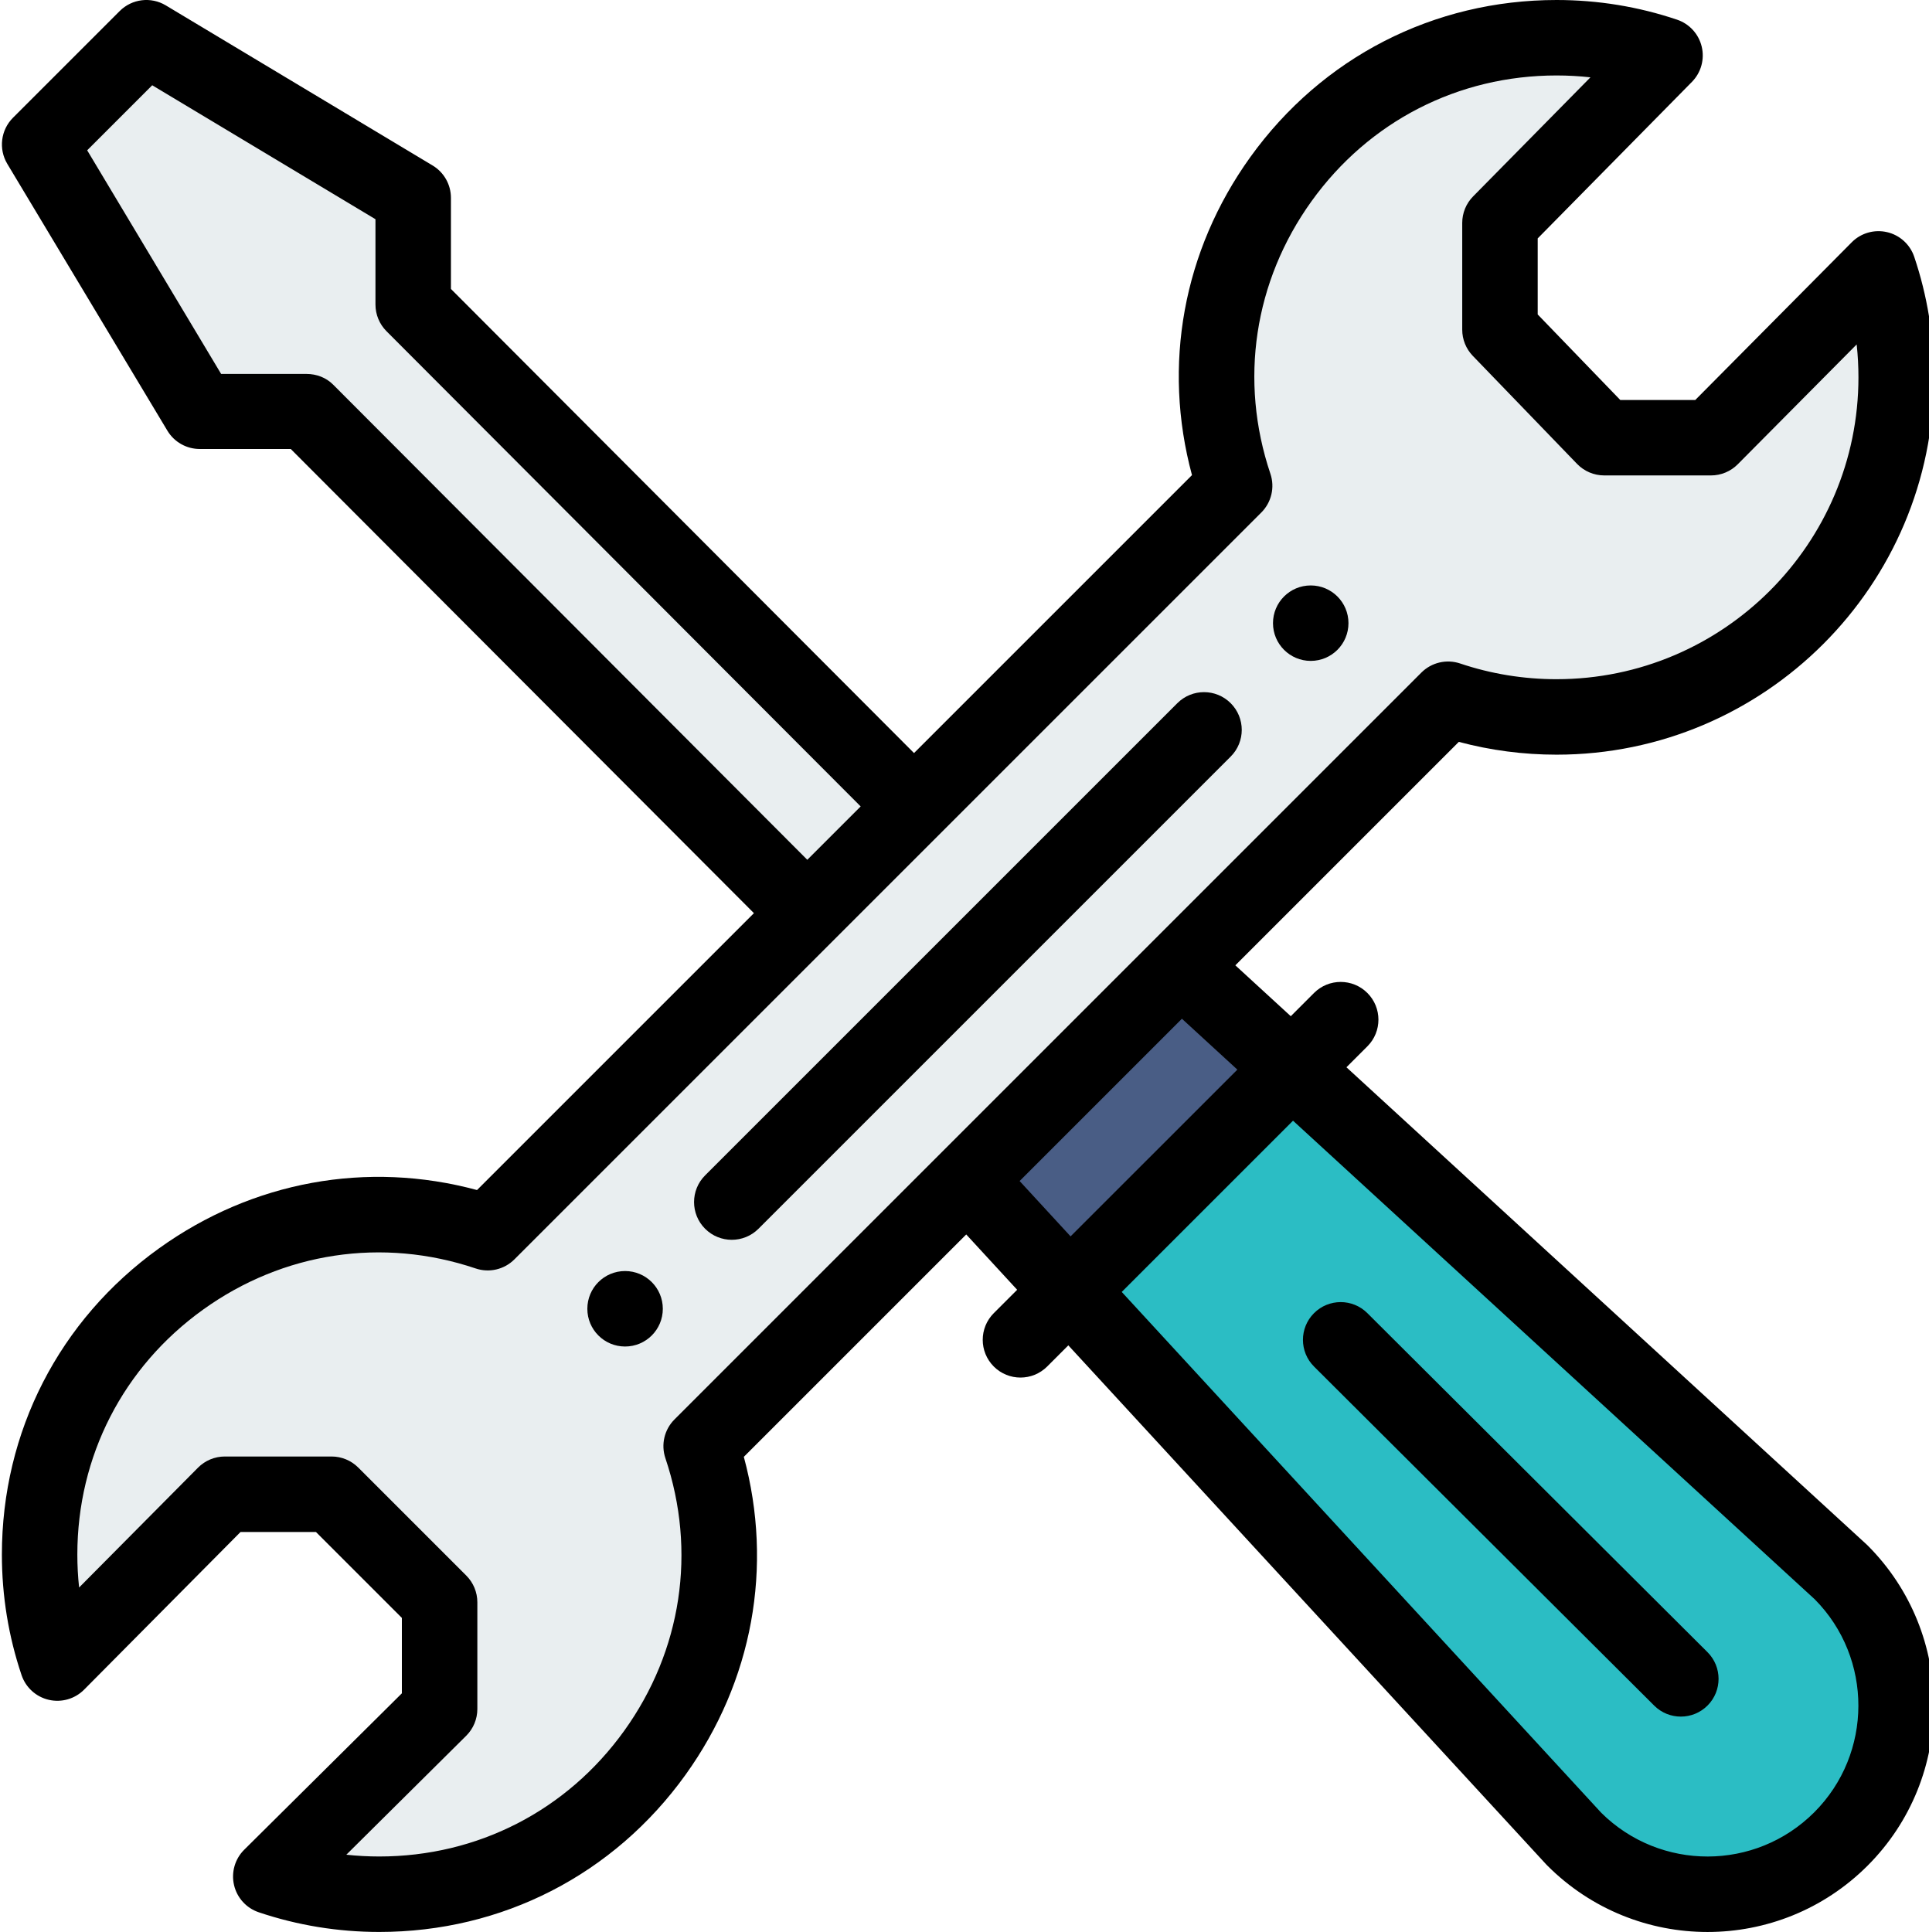
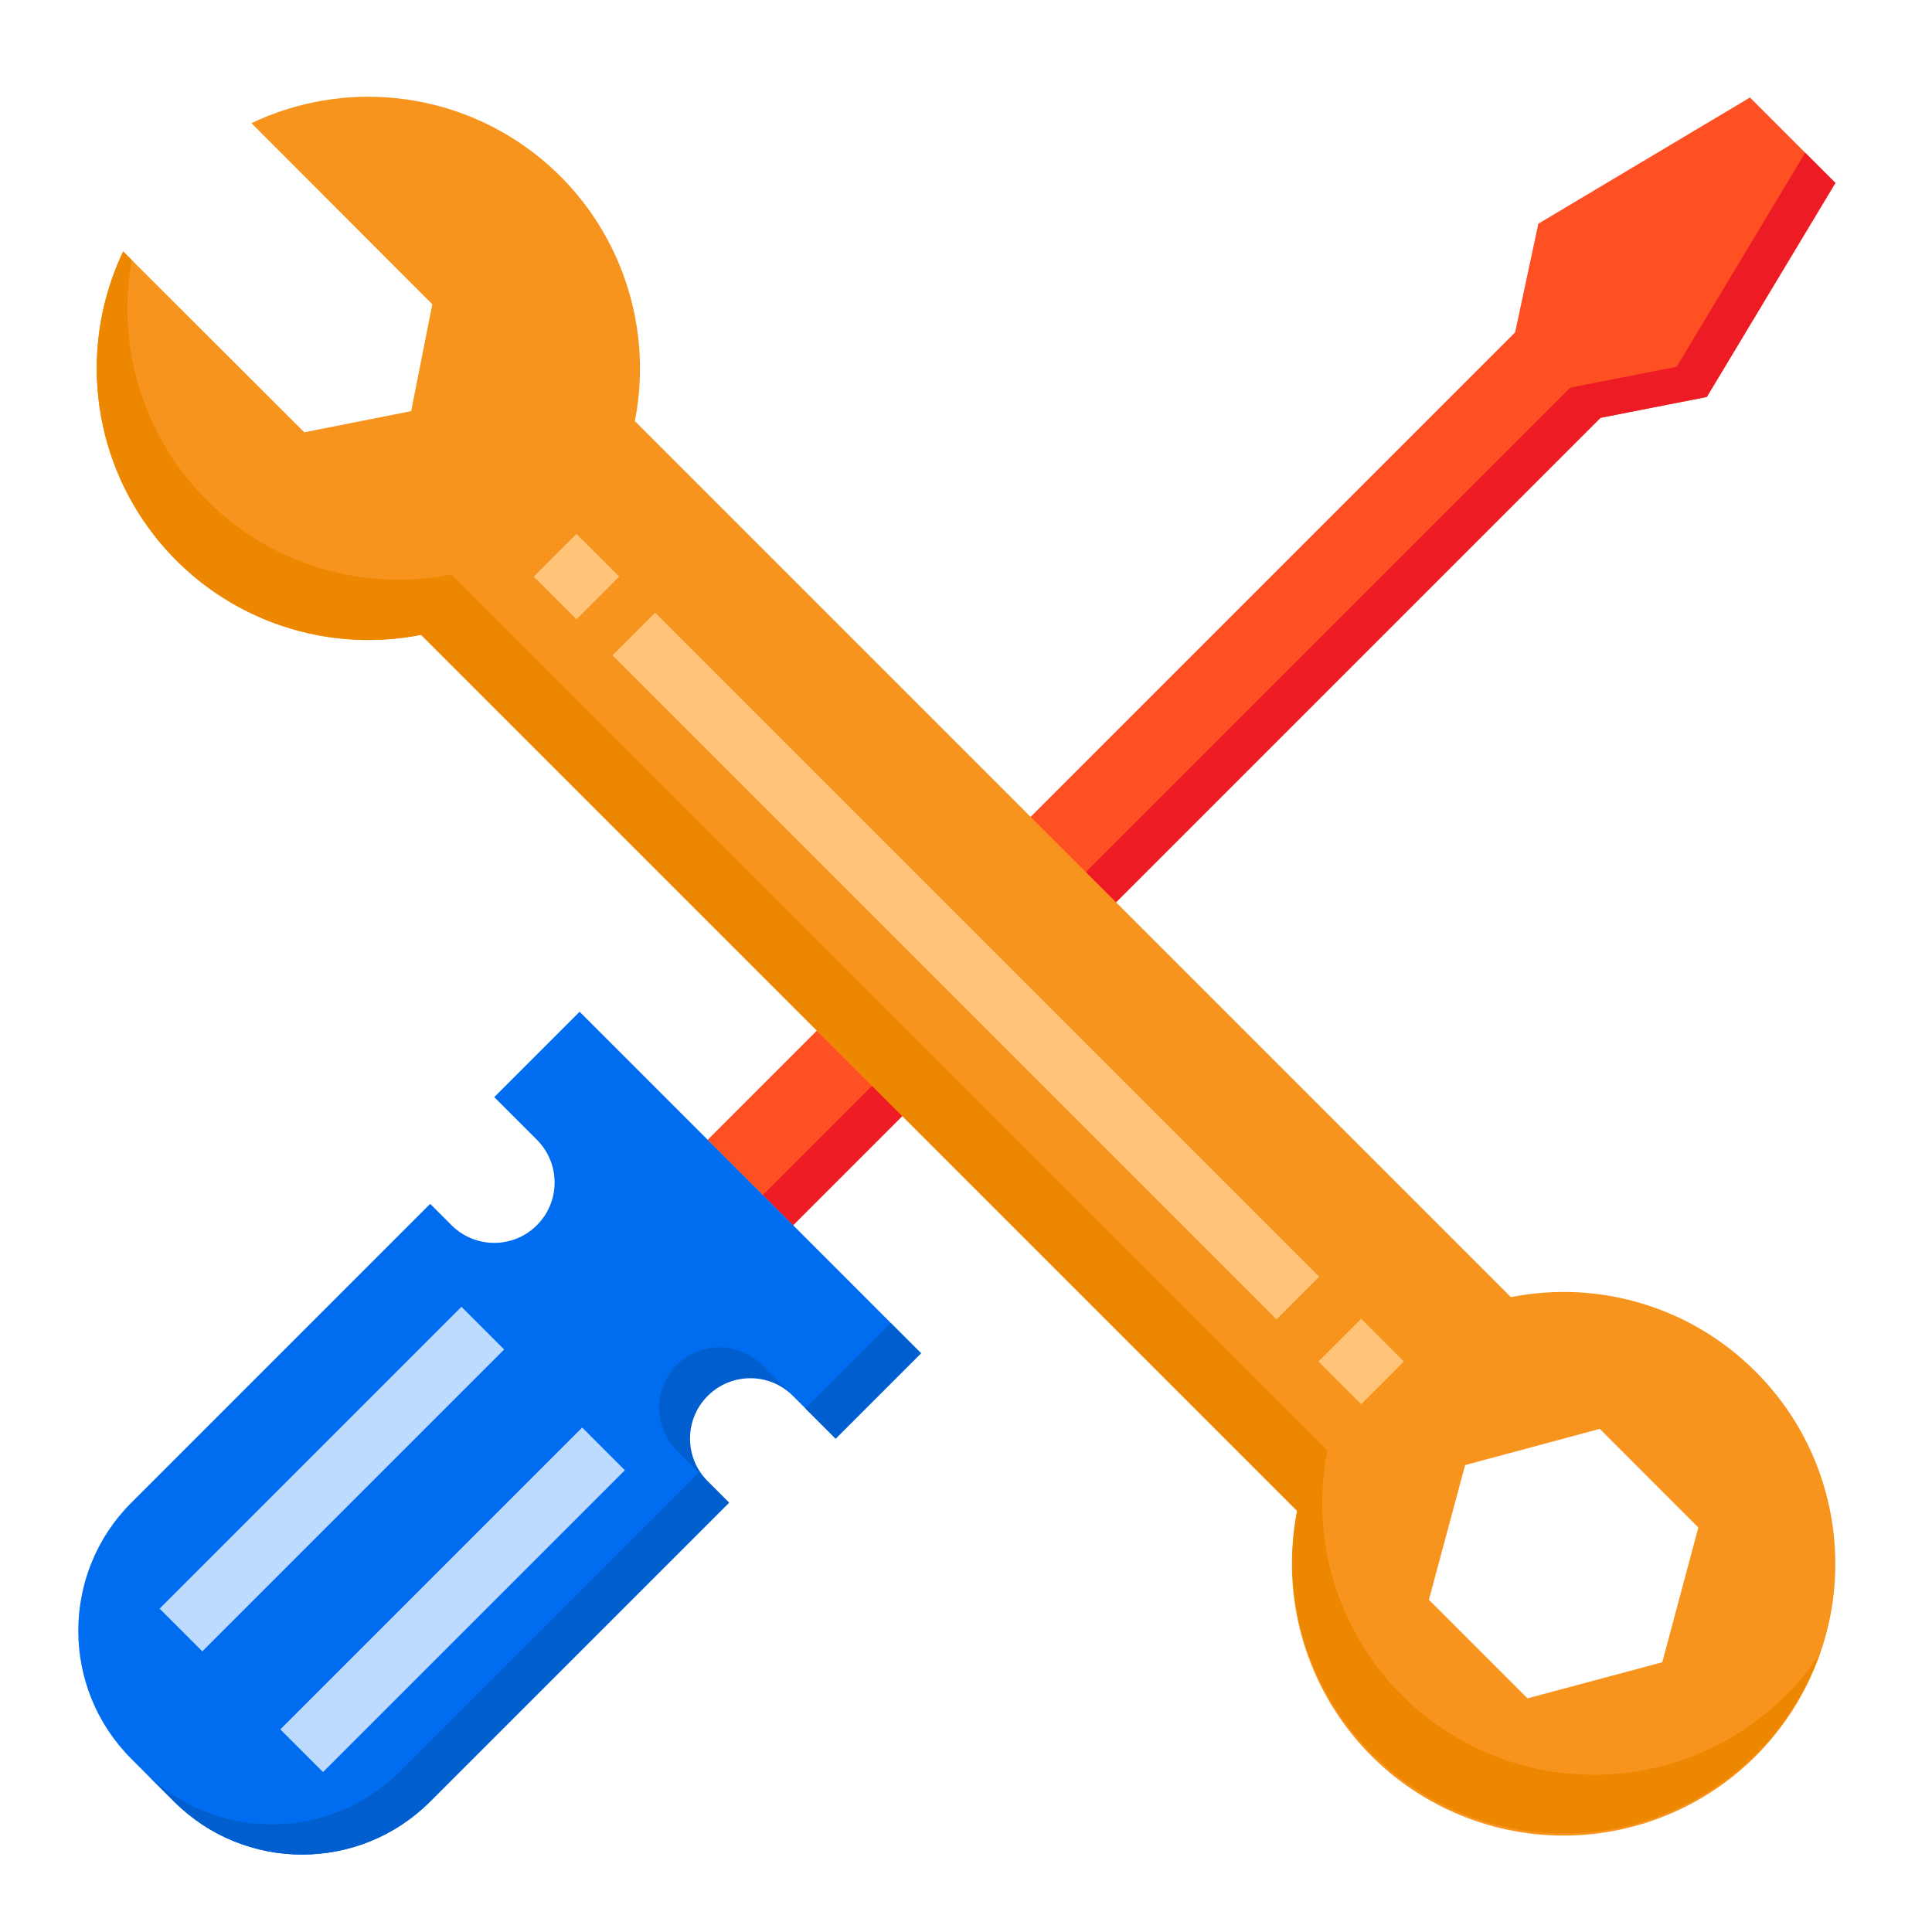
- <svg xmlns="http://www.w3.org/2000/svg" viewBox="0 0 511 512">
-   <path d="m487.844 416.629c19.52 19.531 19.52 51.188 0 70.719-19.516 19.52-51.195 19.52-70.715 0l-133.727-145.258 58.949-58.938zm0 0" fill="#2bbdc4" />
-   <path d="m312.91 256.133 29.441 27.02-58.949 58.938-27.059-29.387zm0 0" fill="#495d85" />
-   <path d="m497.797 71.258-44.391 44.738h-28.289l-27.629-28.629v-28.289l43.738-44.387c-9.02-3.039-18.688-4.691-28.738-4.691-61.617 0-104.898 60.598-85.309 118.746l-84.969 84.98-.066-.07-132.648-132.949v-28.277l-70.707-42.43-28.281 28.281 42.422 70.707 28.277.012 132.656 132.945.059.059-84.676 84.68c-58.039-19.551-118.746 23.566-118.746 85.305 0 10.051 1.648 19.719 4.688 28.738l44.391-44.738h28.289l28.629 28.629v28.289l-44.738 44.391c9.02 3.039 18.688 4.691 28.738 4.691 61.73 0 104.859-60.711 85.309-118.75 41.012-41.012 157.105-157.105 197.934-197.934 9.031 3.043 18.699 4.691 28.75 4.691 49.707 0 89.996-40.289 89.996-89.996 0-10.051-1.648-19.723-4.688-28.742zm0 0" fill="#e9eef0" />
-   <path d="m347.34 155.148c-5.52 0-10 4.469-10 9.996 0 5.523 4.48 10 10 10 5.531 0 10-4.477 10-10 0-5.527-4.469-9.996-10-9.996zm0 0" />
-   <path d="m165.645 336.84c-5.531 0-10 4.48-10 10 0 5.531 4.469 10 10 10 5.52 0 10-4.469 10-10 0-5.52-4.48-10-10-10zm0 0" />
-   <path d="m500.059 61.52c-3.375-.785-6.922.234-9.359 2.695l-41.457 41.785h-19.875l-21.879-22.668v-20.152l40.863-41.473c2.418-2.453 3.402-5.98 2.602-9.336-.797-3.352-3.266-6.055-6.531-7.156-10.266-3.461-21.008-5.215-31.934-5.215-32.57 0-62.16 15.188-81.184 41.668-17.805 24.789-23.293 55.168-15.43 84.242l-73.66 73.66-122.719-123v-24.141c0-3.512-1.844-6.77-4.855-8.574l-70.707-42.43c-3.938-2.363-8.973-1.742-12.215 1.504l-28.281 28.277c-3.242 3.246-3.863 8.281-1.504 12.219l42.422 70.707c1.805 3.012 5.059 4.852 8.57 4.855l24.133.008 122.73 123-73.379 73.379c-29.074-7.859-59.469-2.363-84.27 15.453-26.465 19.012-41.641 48.594-41.641 81.164 0 10.922 1.754 21.668 5.215 31.93 1.105 3.285 3.836 5.766 7.211 6.547 3.379.785 6.922-.234 9.363-2.695l41.453-41.781h19.984l22.77 22.77v19.984l-41.781 41.453c-2.461 2.441-3.48 5.984-2.695 9.363.781 3.375 3.262 6.105 6.547 7.211 10.262 3.461 21.008 5.215 31.93 5.215 32.57 0 62.148-15.18 81.164-41.645 17.816-24.801 23.312-55.191 15.453-84.266l58.934-58.934 13.5 14.664-6.195 6.191c-3.906 3.906-3.906 10.238 0 14.145 3.906 3.902 10.234 3.902 14.145 0l5.609-5.609 126.664 137.586c.094.102.191.199.289.297 23.438 23.438 61.41 23.445 84.859-.004 23.383-23.395 23.383-61.461 0-84.855-.102-.102-.207-.199-.312-.297l-137.801-126.422 5.547-5.547c3.906-3.902 3.906-10.234 0-14.141s-10.234-3.906-14.145 0l-6.152 6.156-14.691-13.484 59.219-59.219c8.418 2.25 17.105 3.391 25.906 3.391 55.141 0 99.996-44.859 99.996-99.996 0-10.926-1.754-21.668-5.215-31.934-1.105-3.285-3.836-5.766-7.211-6.547zm-411.773 40.414c-1.875-1.879-4.418-2.836-7.074-2.836l-22.617-.008-35.492-59.258 17.238-17.238 59.156 35.5v22.617c0 2.648 1.051 5.188 2.922 7.062l125.656 125.941-14.145 14.141zm254.363 195.062 138.27 126.848c15.445 15.609 15.398 40.883-.145 56.434-15.578 15.578-40.797 15.625-56.438.137l-127.078-138.035zm-14.75-13.535-44.199 44.191-13.5-14.664 43.008-43.012zm84.59-103.465c-8.746 0-17.348-1.402-25.559-4.168-3.598-1.207-7.574-.277-10.262 2.406-50.133 50.133-158.156 158.152-197.934 197.934-2.688 2.688-3.621 6.664-2.406 10.266 8.312 24.684 4.336 51.012-10.914 72.242-15.207 21.168-38.871 33.312-64.918 33.312-2.926 0-5.836-.16-8.719-.469l31.762-31.516c1.891-1.875 2.957-4.43 2.957-7.098v-28.289c0-2.652-1.055-5.195-2.93-7.07l-28.629-28.629c-1.875-1.875-4.418-2.93-7.07-2.93h-28.289c-2.668 0-5.223 1.066-7.102 2.957l-31.512 31.762c-.312-2.883-.469-5.793-.469-8.719 0-26.051 12.141-49.711 33.312-64.918 21.227-15.25 47.559-19.23 72.246-10.914 3.598 1.215 7.574.281 10.262-2.406.551-.547 197.793-197.793 197.934-197.934 2.688-2.688 3.617-6.66 2.406-10.262-8.316-24.684-4.348-51.004 10.891-72.219 15.219-21.188 38.887-33.336 64.938-33.336 3.016 0 6.012.168 8.98.496l-31.102 31.566c-1.844 1.871-2.875 4.391-2.875 7.016v28.289c0 2.594 1.004 5.082 2.805 6.945l27.629 28.629c1.883 1.953 4.48 3.055 7.195 3.055h28.289c2.664 0 5.219-1.062 7.098-2.957l31.512-31.758c.312 2.883.469 5.793.469 8.719 0 44.109-35.887 79.996-79.996 79.996zm0 0" />
-   <path d="m311.988 186.355-125.137 125.137c-3.902 3.902-3.902 10.234 0 14.141 3.906 3.906 10.238 3.906 14.145 0l125.137-125.137c3.906-3.902 3.906-10.234 0-14.141s-10.238-3.906-14.145 0zm0 0" />
-   <path d="m438.355 452c3.906 3.895 10.238 3.895 14.145-.023 3.898-3.91 3.887-10.242-.023-14.141l-90.137-89.848c-3.91-3.898-10.246-3.887-14.141.023-3.902 3.914-3.891 10.242.02 14.141zm0 0" />
+ <svg xmlns="http://www.w3.org/2000/svg" height="512" viewBox="0 0 64 64" width="512">
+   <g id="Tools">
+     <path d="m53.02 13.84 3.52-.69 4.26-7.09-2.83-2.83-7.01 4.18-.77 3.6-28.05 28.05 2.83 2.83z" fill="#ff5023" />
+     <path d="m59.8 5.06-4.26 7.09-3.52.69-28.05 28.05 1 1 28.05-28.05 3.52-.69 4.26-7.09z" fill="#ed1c24" />
+     <path d="m58.16 45.44a8.976 8.976 0 0 0 -8.11-2.47l-13.08-13.08-2.83-2.83-13.11-13.11a9 9 0 0 0 -12.7-9.87l5.99 6-.7 3.54-3.54.7-6-5.99a9 9 0 0 0 9.87 12.7l13.11 13.11 2.83 2.83 13.08 13.08a9 9 0 1 0 15.19-4.61zm-3.095 9.625-4.465 1.195-3.266-3.266 1.2-4.461 4.461-1.2 3.265 3.267z" fill="#f7941d" />
+     <path d="m59.16 56.16a9 9 0 0 1 -15.19-8.11l-13.08-13.08-2.83-2.83-13.11-13.11a8.983 8.983 0 0 1 -10.586-10.417l-.284-.283a9 9 0 0 0 9.87 12.7l13.11 13.11 2.83 2.83 13.08 13.08a9 9 0 0 0 17.3 4.757 8.961 8.961 0 0 1 -1.11 1.353z" fill="#ee8700" />
+     <path d="m26.273 40.587-2.83-2.83-4.243-4.242-2.828 2.828 1.414 1.414a2 2 0 0 1 -2.829 2.829l-.707-.707-9.9 9.9a6 6 0 0 0 0 8.485l1.414 1.415a6 6 0 0 0 8.485 0l9.9-9.9-.707-.707a2 2 0 1 1 2.828-2.828l1.414 1.414 2.829-2.829z" fill="#006df0" />
+     <path d="m16.787 36.758v-.001l-.414-.414z" fill="#006df0" />
+     <path d="m26.6 45.036h4v1.414h-4z" fill="#005ece" transform="matrix(.707 -.707 .707 .707 -23.968 33.621)" />
+     <path d="m26.272 46.242-1-1a2 2 0 1 0 -2.828 2.828l.707.707-9.9 9.9a6 6 0 0 1 -8.485 0l1 1a6 6 0 0 0 8.485 0l9.9-9.9-.707-.707a2 2 0 0 1 2.828-2.829z" fill="#005ece" />
+     <path d="m24.854 37.172h.004v4.002h-.004z" fill="#9bc9ff" transform="matrix(.707 -.707 .707 .707 -20.419 29.05)" />
+     <g fill="#ffc477">
+       <path d="m18.101 18.101h2v2h-2z" transform="matrix(.707 -.707 .707 .707 -7.912 19.101)" />
+       <path d="m31 16.444h2v31.113h-2z" transform="matrix(.707 -.707 .707 .707 -13.255 32)" />
+       <path d="m44.101 44.101h2v2h-2z" transform="matrix(.707 -.707 .707 .707 -18.681 45.101)" />
+     </g>
+     <path d="m3.929 48h14.142v2h-14.142z" fill="#bddbff" transform="matrix(.707 -.707 .707 .707 -31.426 22.13)" />
+     <path d="m7.929 52h14.142v2h-14.142z" fill="#bddbff" transform="matrix(.707 -.707 .707 .707 -33.083 26.13)" />
+   </g>
</svg>
